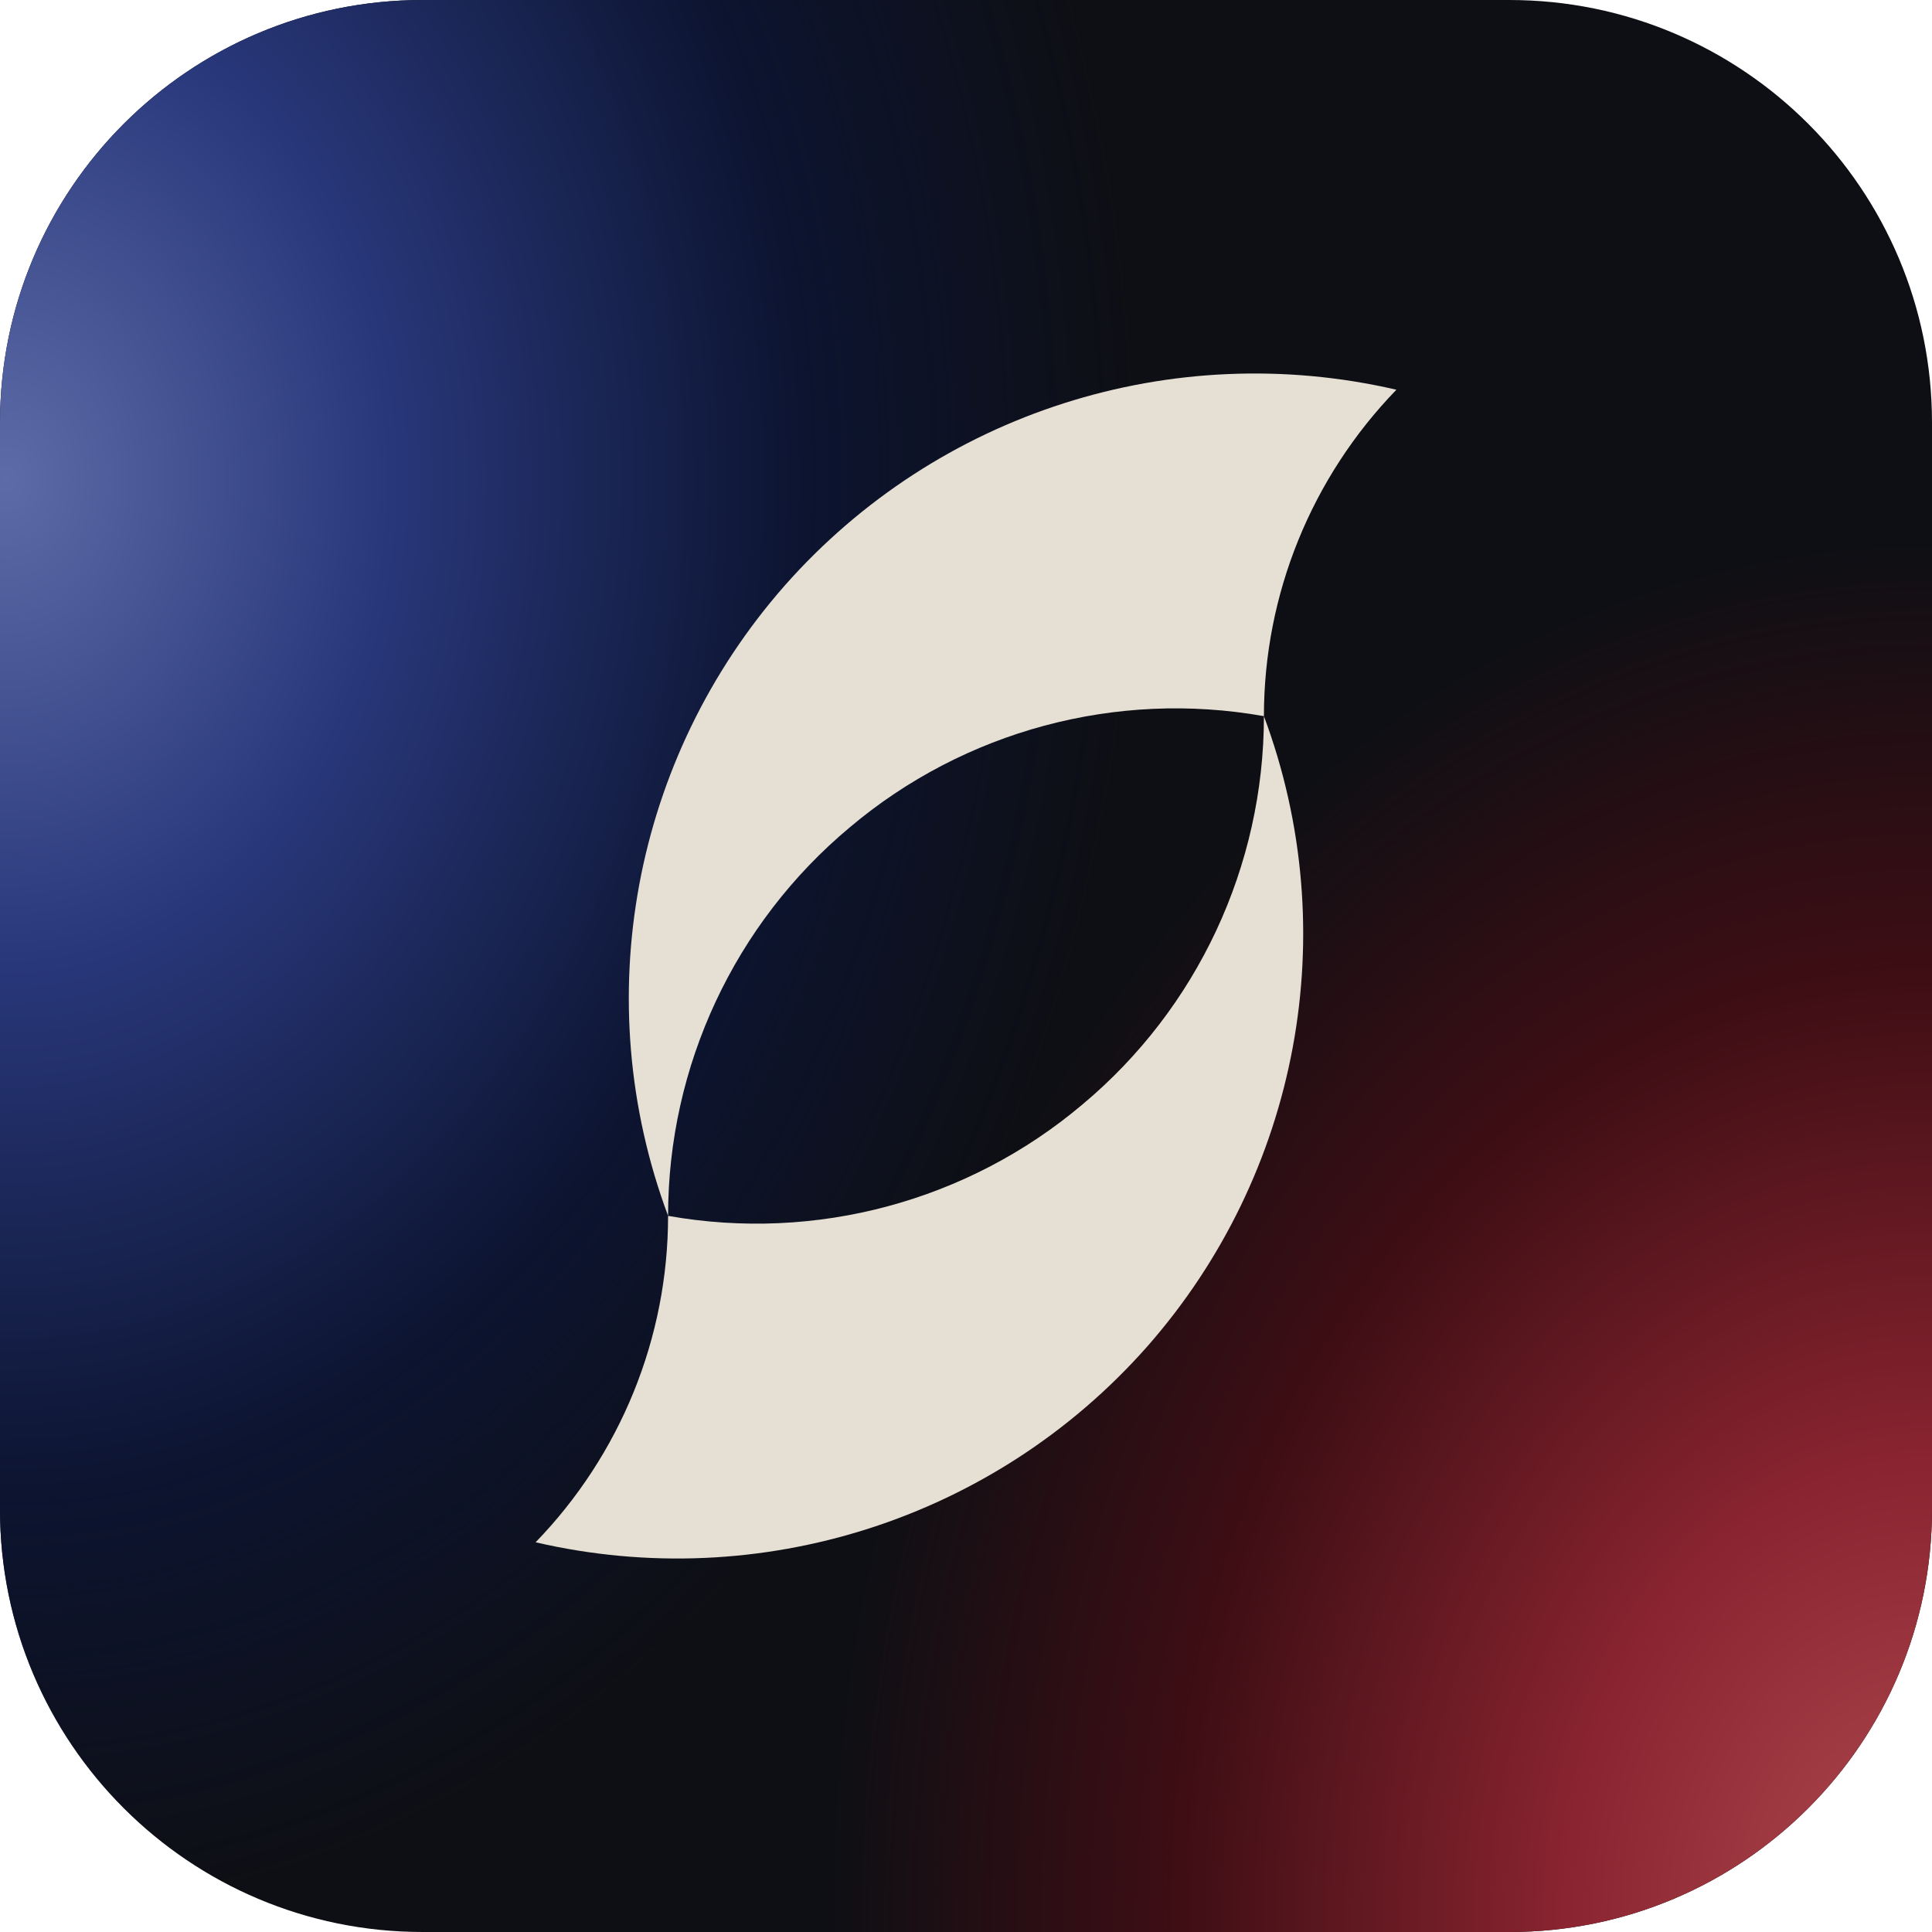
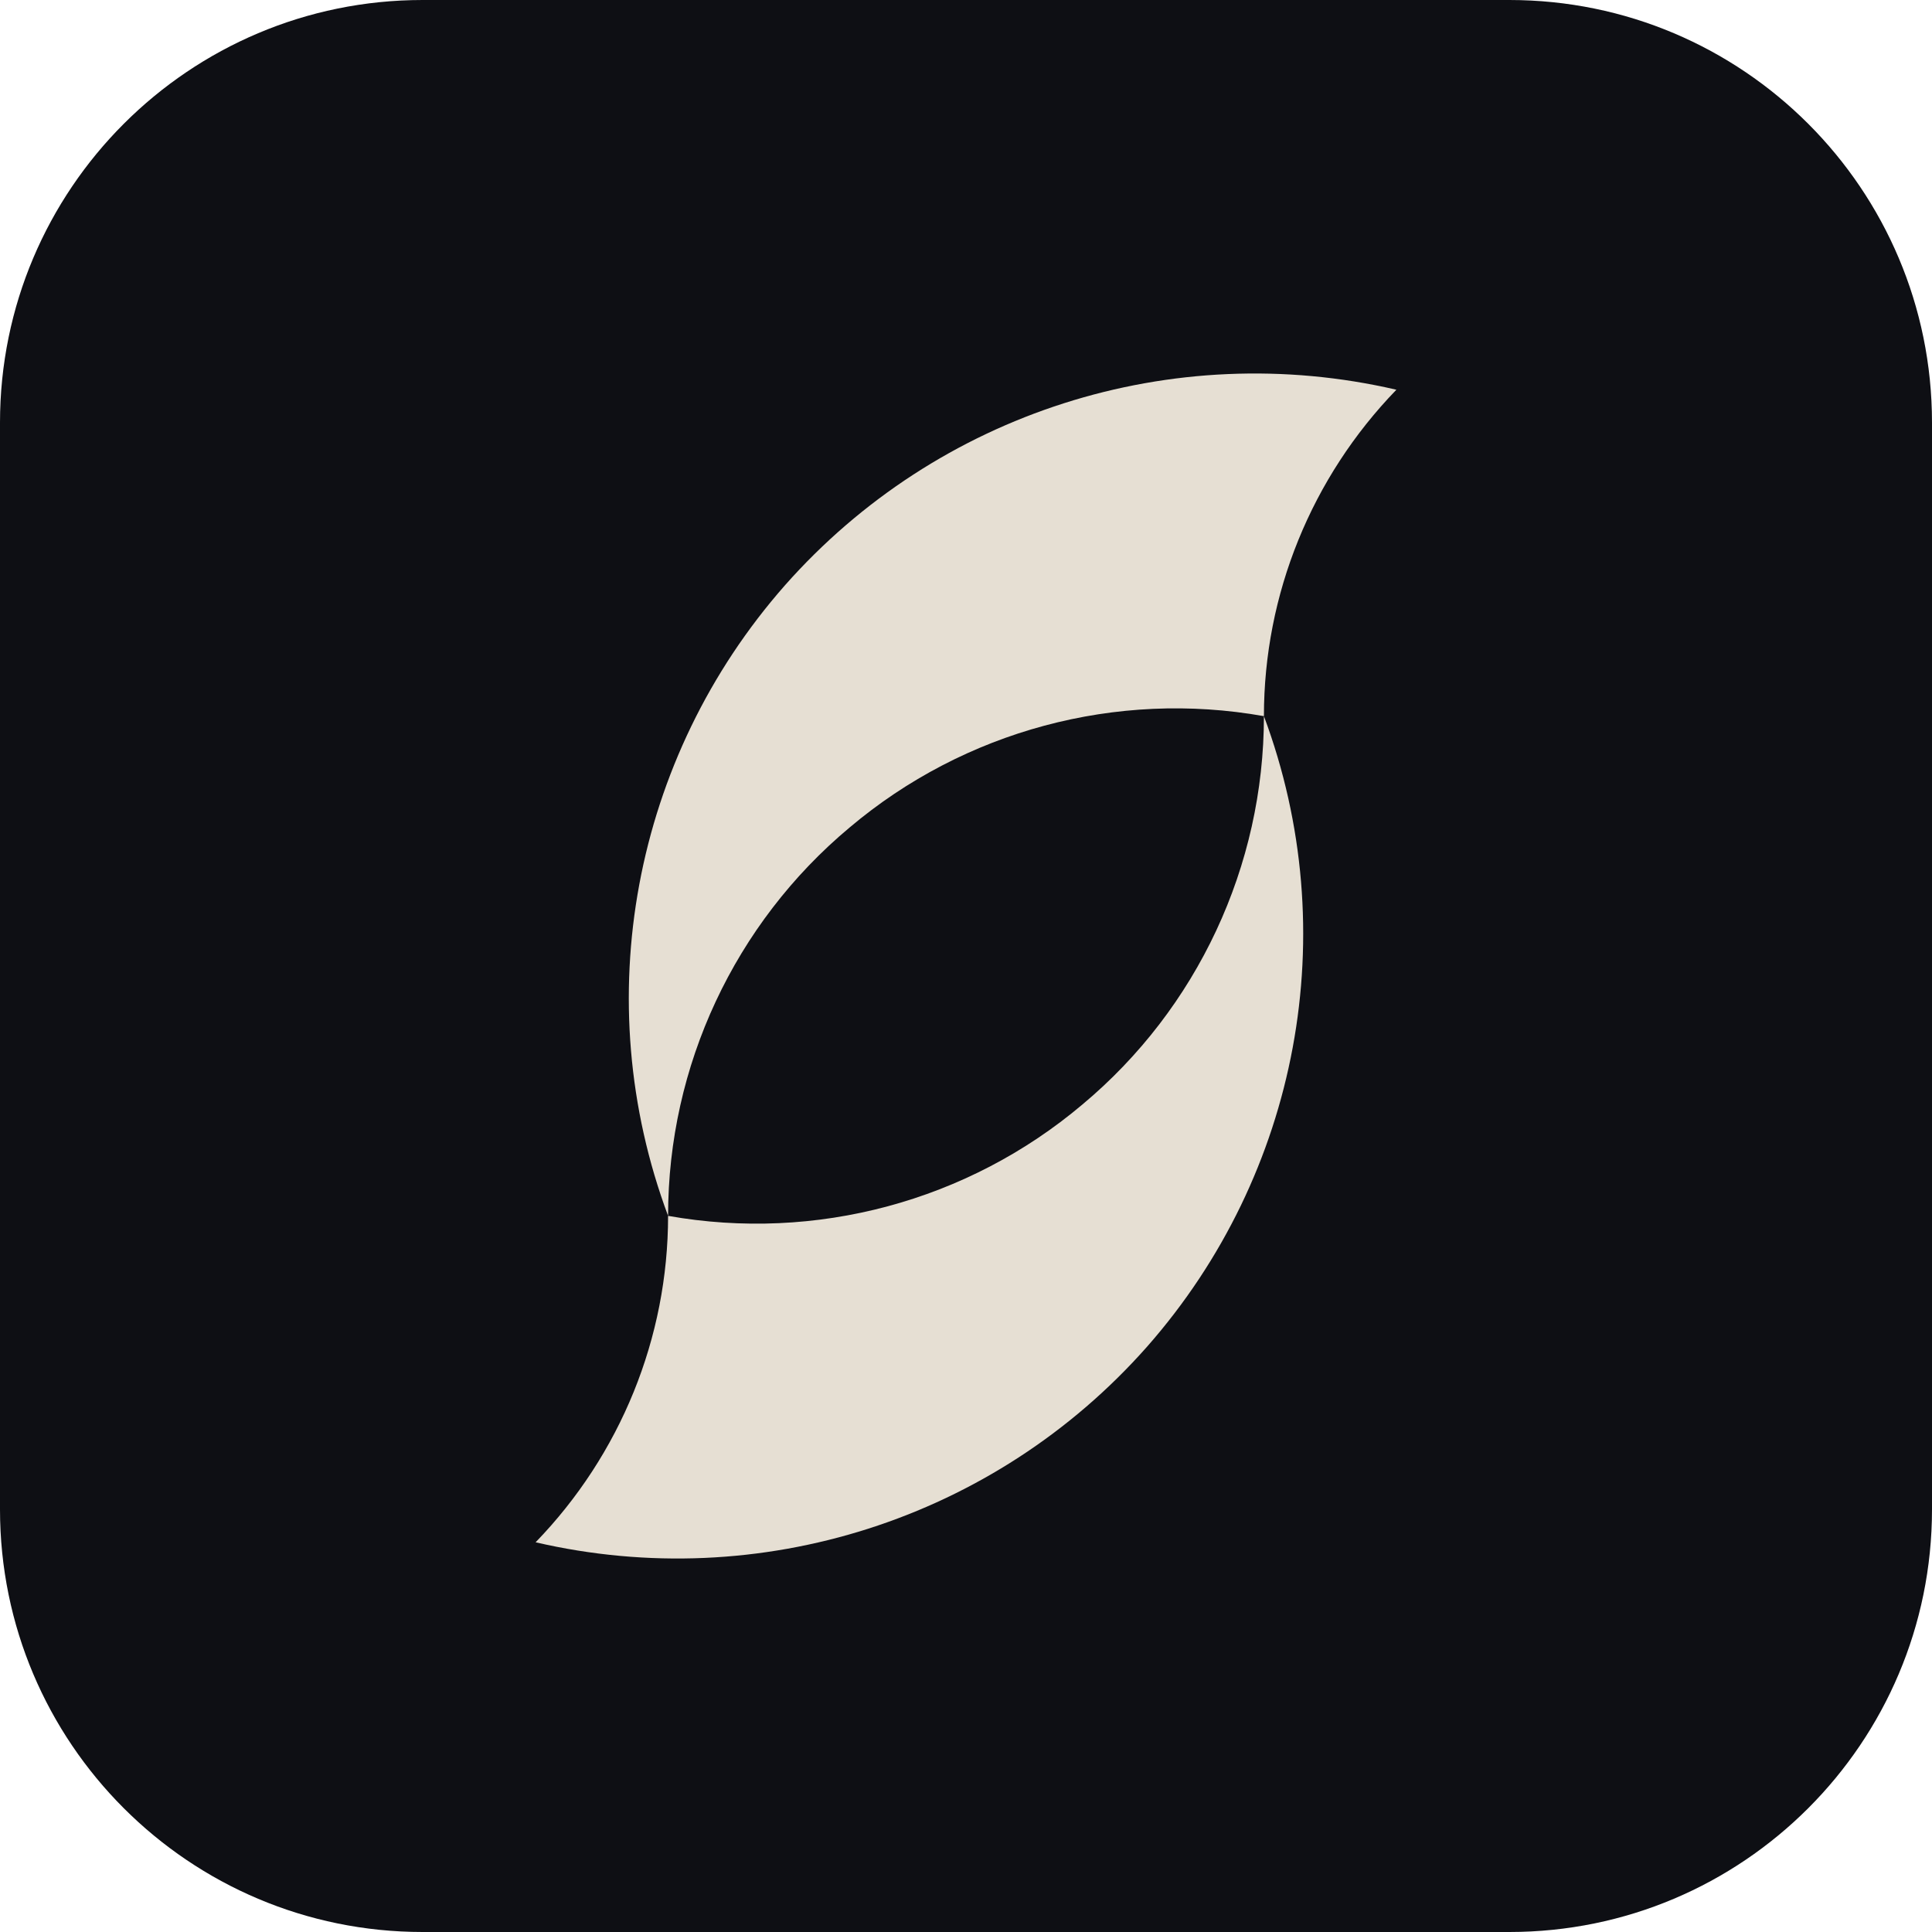
<svg xmlns="http://www.w3.org/2000/svg" viewBox="0 0 256.00 256.00" width="256" height="256" role="img">
-   <defs>
-     <radialGradient id="fb" gradientUnits="userSpaceOnUse" cx="0" cy="0" r="1" gradientTransform="translate(0.0 64.0) scale(204.8 256.0)">
-       <stop offset="0" stop-color="#5D6BA8" stop-opacity="1" />
-       <stop offset="0.25" stop-color="#28377A" stop-opacity="1" />
-       <stop offset="0.52" stop-color="#0C1430" stop-opacity="1" />
-       <stop offset="0.74" stop-color="#0C1430" stop-opacity="0" />
-     </radialGradient>
-     <radialGradient id="fr" gradientUnits="userSpaceOnUse" cx="0" cy="0" r="1" gradientTransform="translate(256.0 256.0) scale(192.0 243.2)">
-       <stop offset="0" stop-color="#B04A50" stop-opacity="1" />
-       <stop offset="0.25" stop-color="#8A2430" stop-opacity="1" />
-       <stop offset="0.52" stop-color="#3E0E14" stop-opacity="1" />
-       <stop offset="0.76" stop-color="#3E0E14" stop-opacity="0" />
-     </radialGradient>
-     <clipPath id="fc">
-       <rect width="256" height="256" rx="56" />
-     </clipPath>
-   </defs>
-   <g clip-path="url(#fc)">
-     <rect width="256" height="256" fill="#0E0F14" />
-     <rect width="256" height="256" fill="url(#fr)" />
-     <rect width="256" height="256" fill="url(#fb)" />
-   </g>
+   <rect width="256" height="256" rx="56" fill="#0E0F14" />
  <g transform="translate(31.74 10.24) scale(0.78507)">
    <path fill="#E6DFD3" fill-rule="evenodd" transform="translate(50.00 50.00) scale(0.9434) translate(-51.03 -22.00)" d="M51 231.1C66.2 215.4 74.7 194.5 74.7 172.7C74.7 145.9 86.6 120.4 107.2 103.2C127.7 85.9 154.9 78.6 181.3 83.3C195.7 121.9 187.6 165.2 160.4 196.1C133.1 227 91.1 240.4 51 231.1Z M74.7 172.7C74.7 145.9 86.6 120.4 107.2 103.2C127.7 85.9 154.9 78.6 181.3 83.3C181.3 110.1 169.4 135.6 148.8 152.8C128.3 170.1 101.1 177.4 74.7 172.7Z M205 24.9C189.8 40.6 181.3 61.5 181.3 83.3C181.3 110.1 169.4 135.6 148.8 152.8C128.3 170.1 101.1 177.4 74.7 172.7C60.3 134.1 68.4 90.8 95.6 59.9C122.9 29 164.9 15.6 205 24.9Z M74.7 172.7C74.7 145.9 86.6 120.4 107.2 103.2C127.7 85.9 154.9 78.6 181.3 83.3C181.3 110.1 169.4 135.6 148.8 152.8C128.3 170.1 101.1 177.4 74.7 172.7Z" />
  </g>
</svg>
